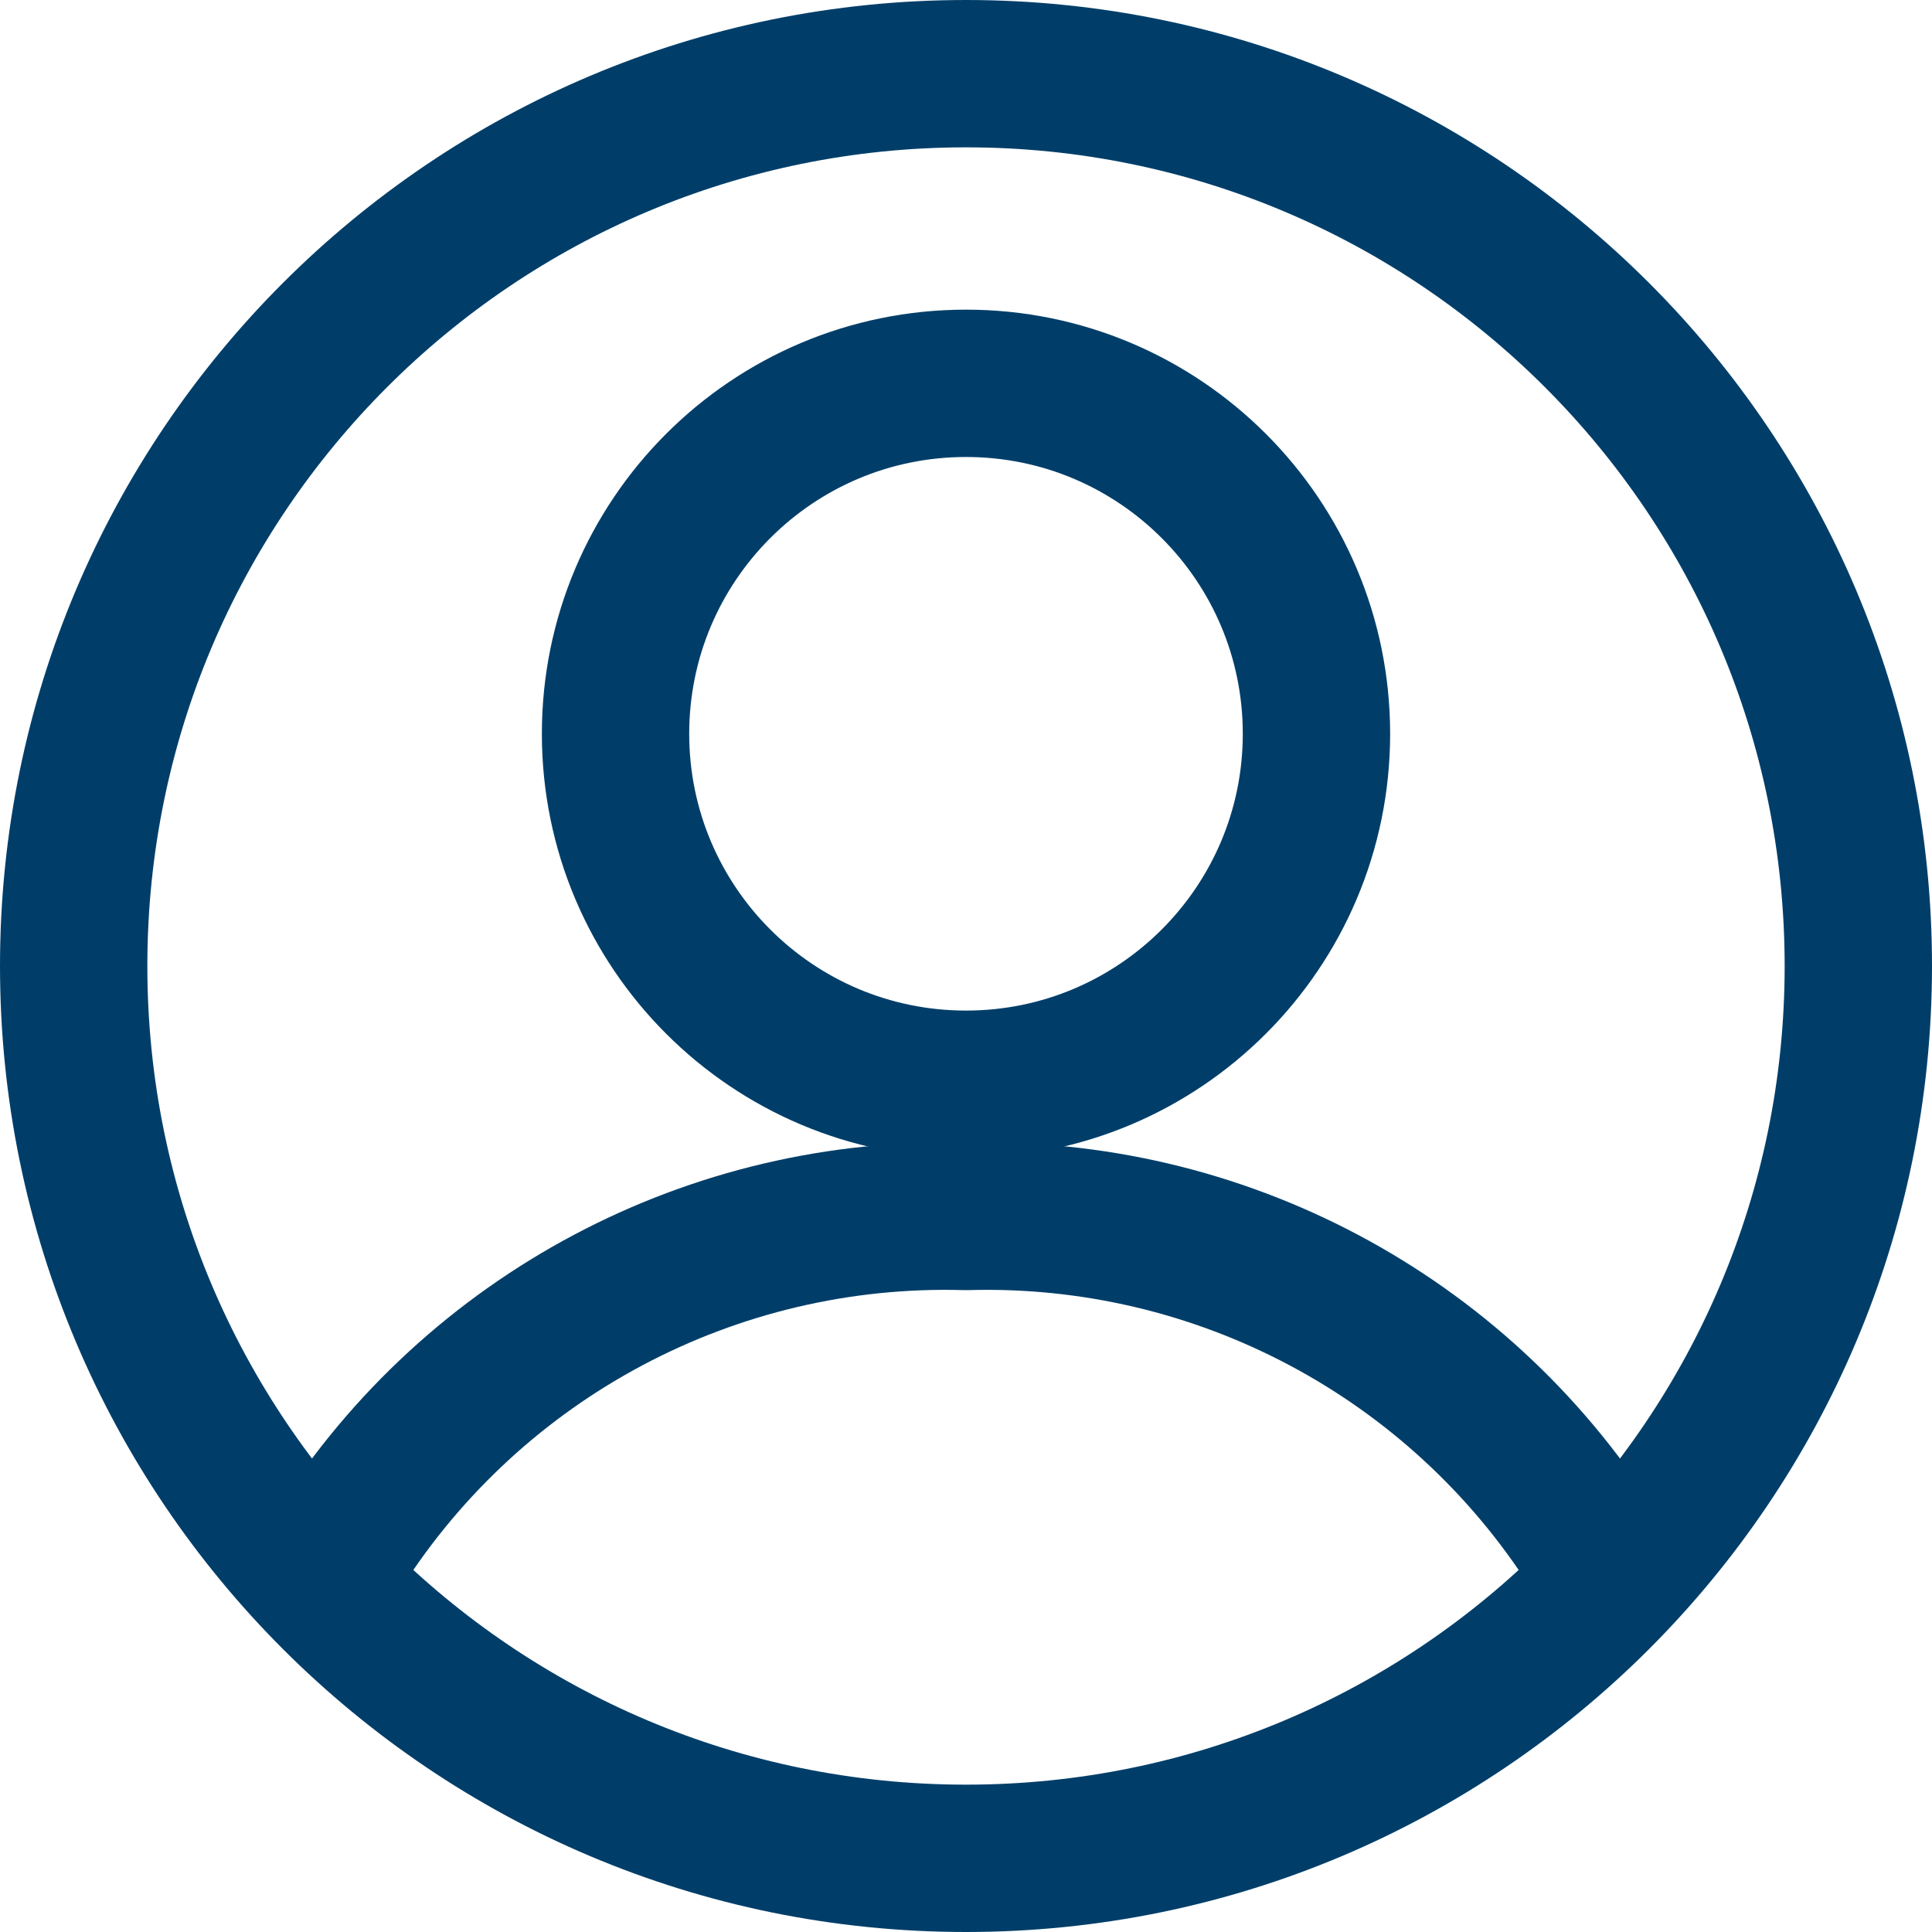
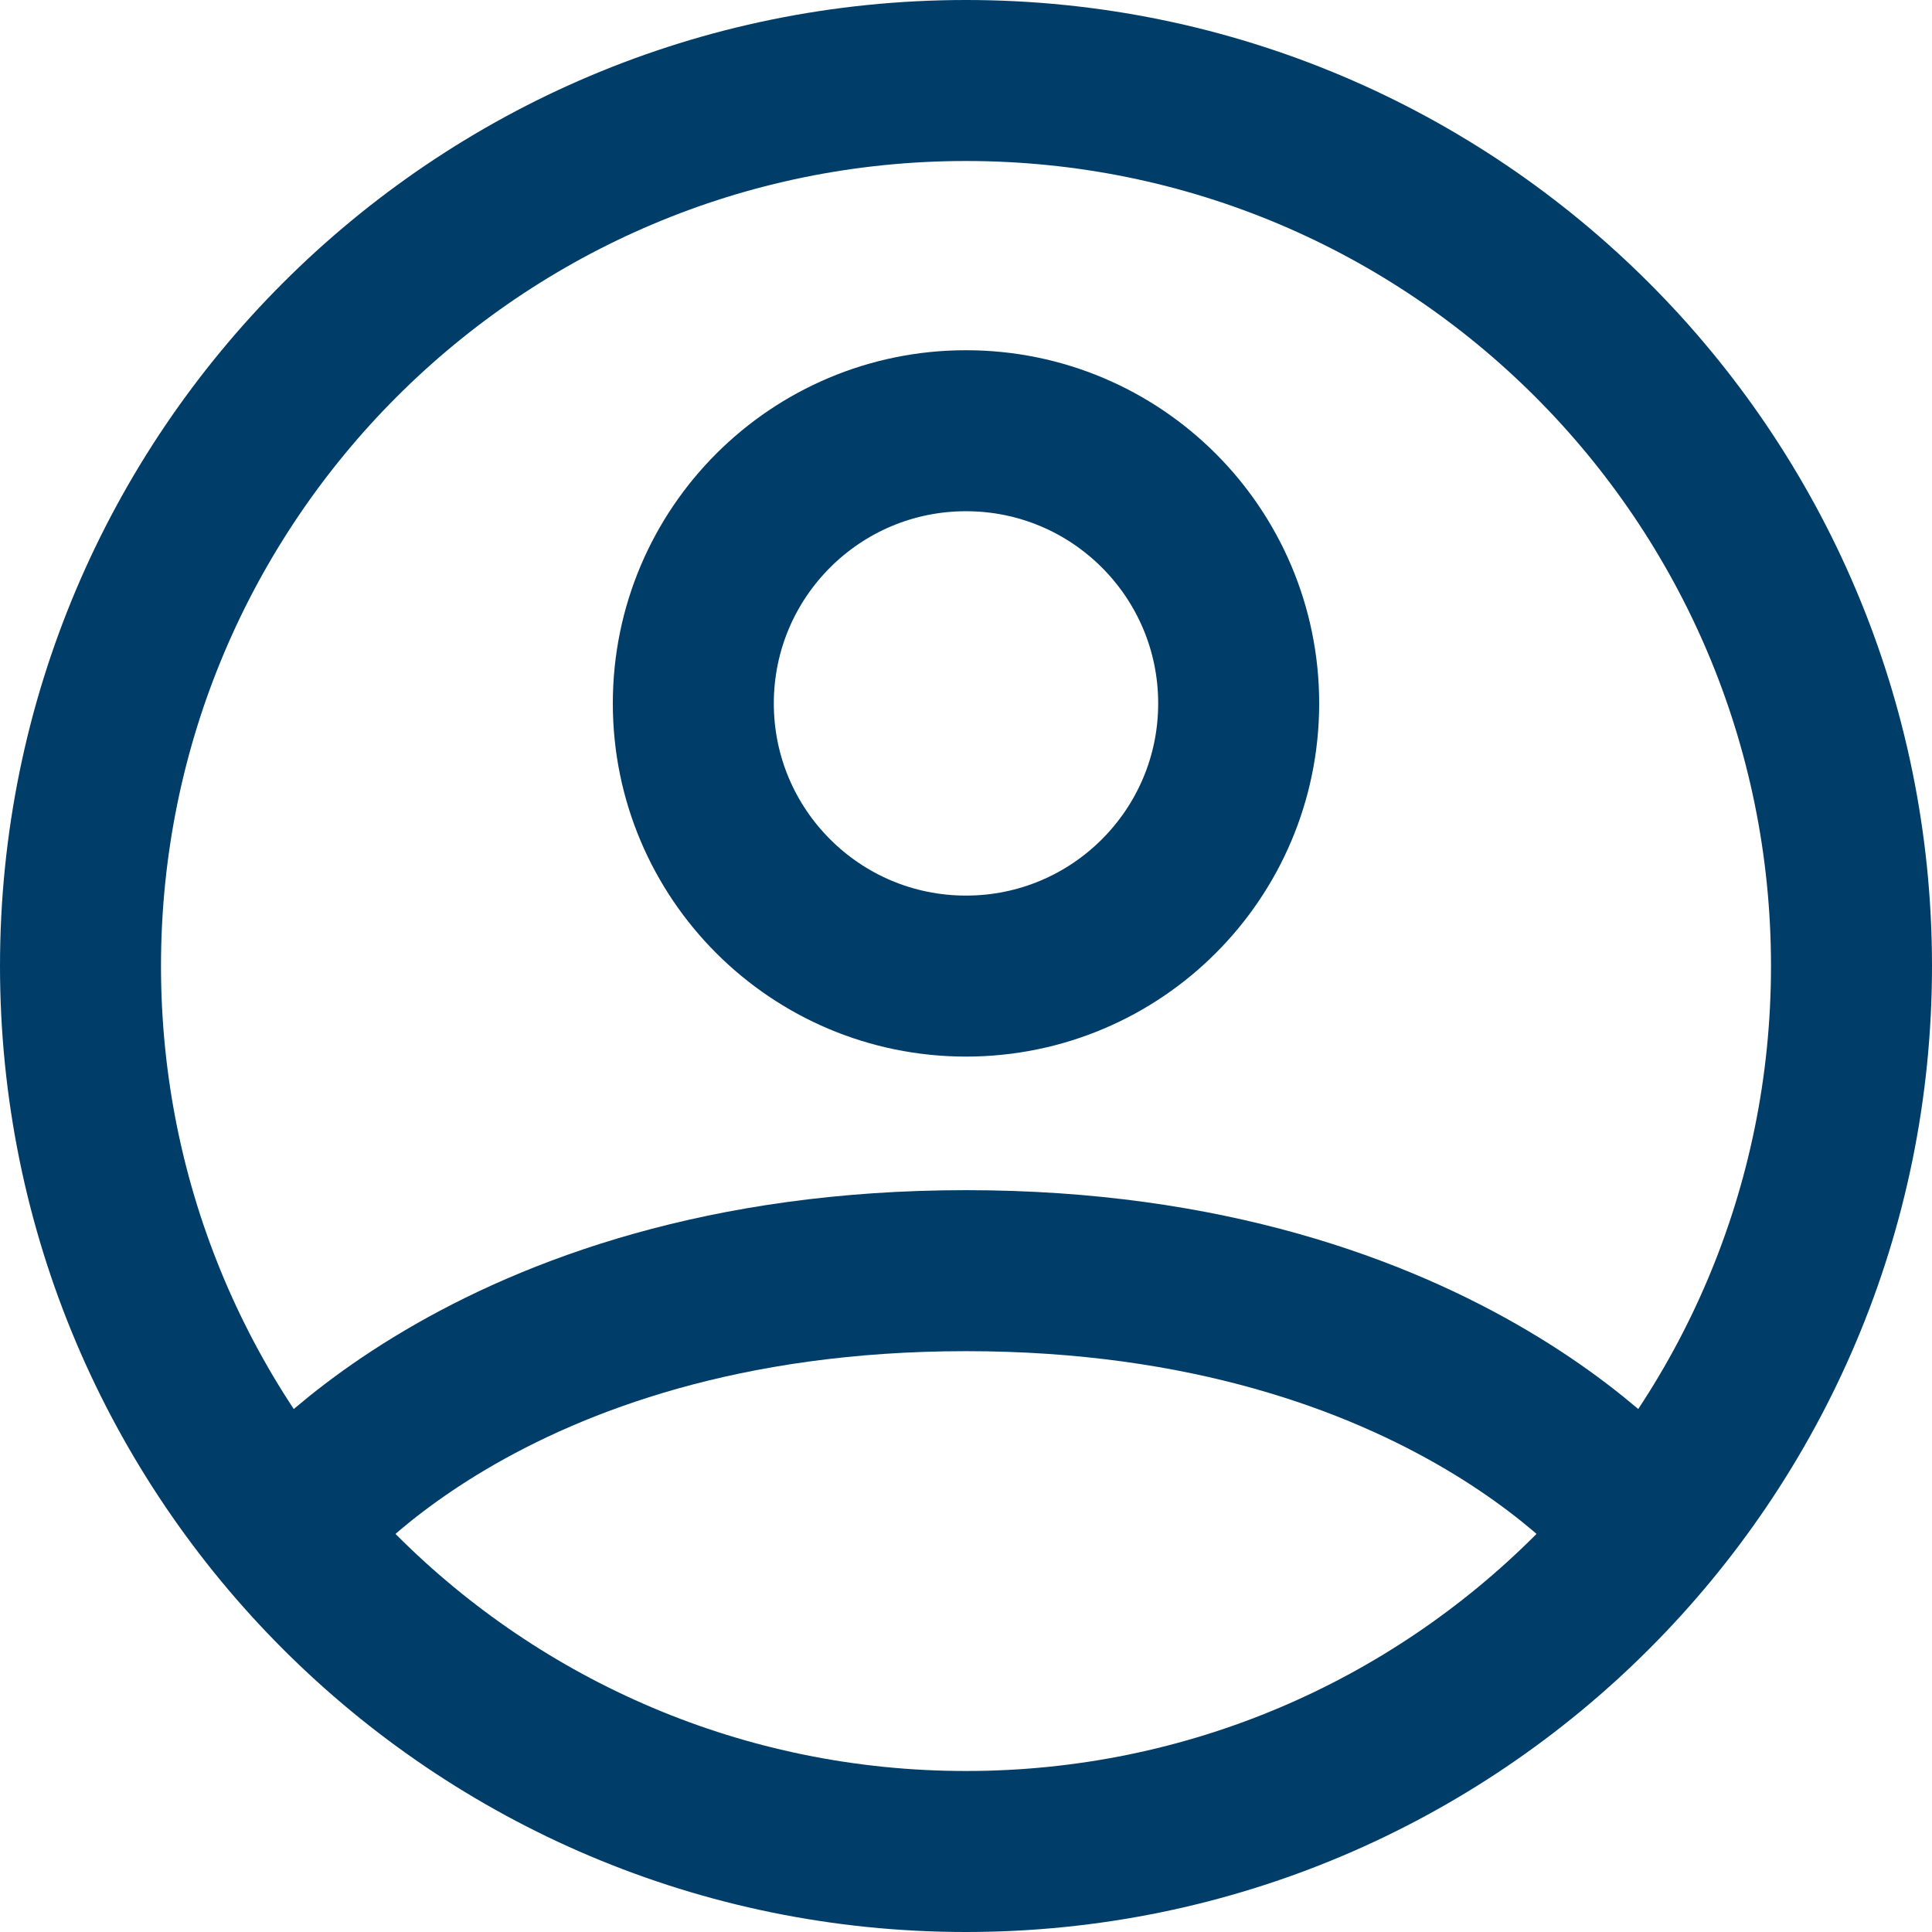
- <svg xmlns="http://www.w3.org/2000/svg" width="26.224" height="26.224" viewBox="0 0 26.224 26.224">
-   <g id="profile" transform="translate(-1 -1)">
-     <path id="Path_565" data-name="Path 565" d="M14.112,2A12.112,12.112,0,1,0,26.224,14.112,12.112,12.112,0,0,0,14.112,2Z" fill="none" stroke="#003e69" stroke-linecap="round" stroke-linejoin="round" stroke-width="2" />
-     <path id="Path_566" data-name="Path 566" d="M4.271,20.012A9.752,9.752,0,0,1,12.782,15.5a9.752,9.752,0,0,1,8.511,4.512" transform="translate(1.33 2.012)" fill="none" stroke="#003e69" stroke-linecap="round" stroke-linejoin="round" stroke-width="2" />
-     <path id="Path_567" data-name="Path 567" d="M13.757,15.514A4.757,4.757,0,1,0,9,10.757,4.757,4.757,0,0,0,13.757,15.514Z" transform="translate(0.355 0.203)" fill="none" stroke="#003e69" stroke-linecap="round" stroke-linejoin="round" stroke-width="2" />
+ <svg xmlns="http://www.w3.org/2000/svg" width="36" height="36" viewBox="0 0 36 36">
+   <g id="profile" transform="translate(-0.5 -0.5)">
+     <path id="Path_565" data-name="Path 565" d="M18.5,2A16.5,16.5,0,1,0,35,18.5,16.5,16.5,0,0,0,18.5,2Z" fill="none" stroke="#003e69" stroke-linecap="round" stroke-linejoin="round" stroke-width="3" />
+     <path id="Path_566" data-name="Path 566" d="M4.271,20.32S7.92,15.5,16.924,15.5s12.654,4.82,12.654,4.82" transform="translate(1.576 8.677)" fill="none" stroke="#003e69" stroke-linecap="round" stroke-linejoin="round" stroke-width="3" />
+     <path id="Path_567" data-name="Path 567" d="M14.081,16.163A5.081,5.081,0,1,0,9,11.081,5.081,5.081,0,0,0,14.081,16.163Z" transform="translate(4.419 2.525)" fill="none" stroke="#003e69" stroke-linecap="round" stroke-linejoin="round" stroke-width="3" />
  </g>
</svg>
